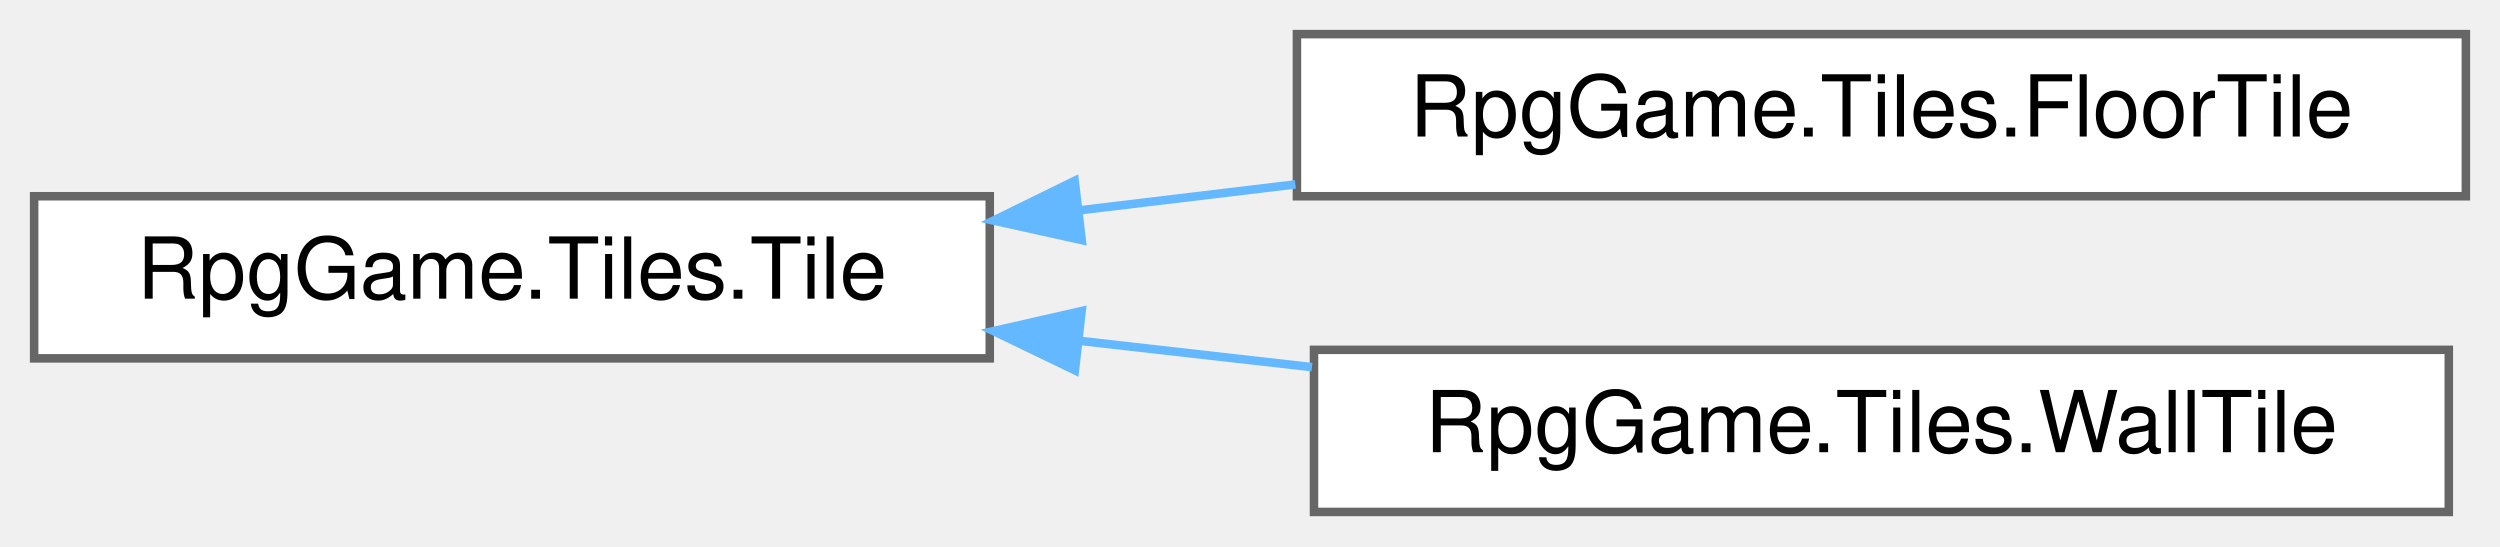
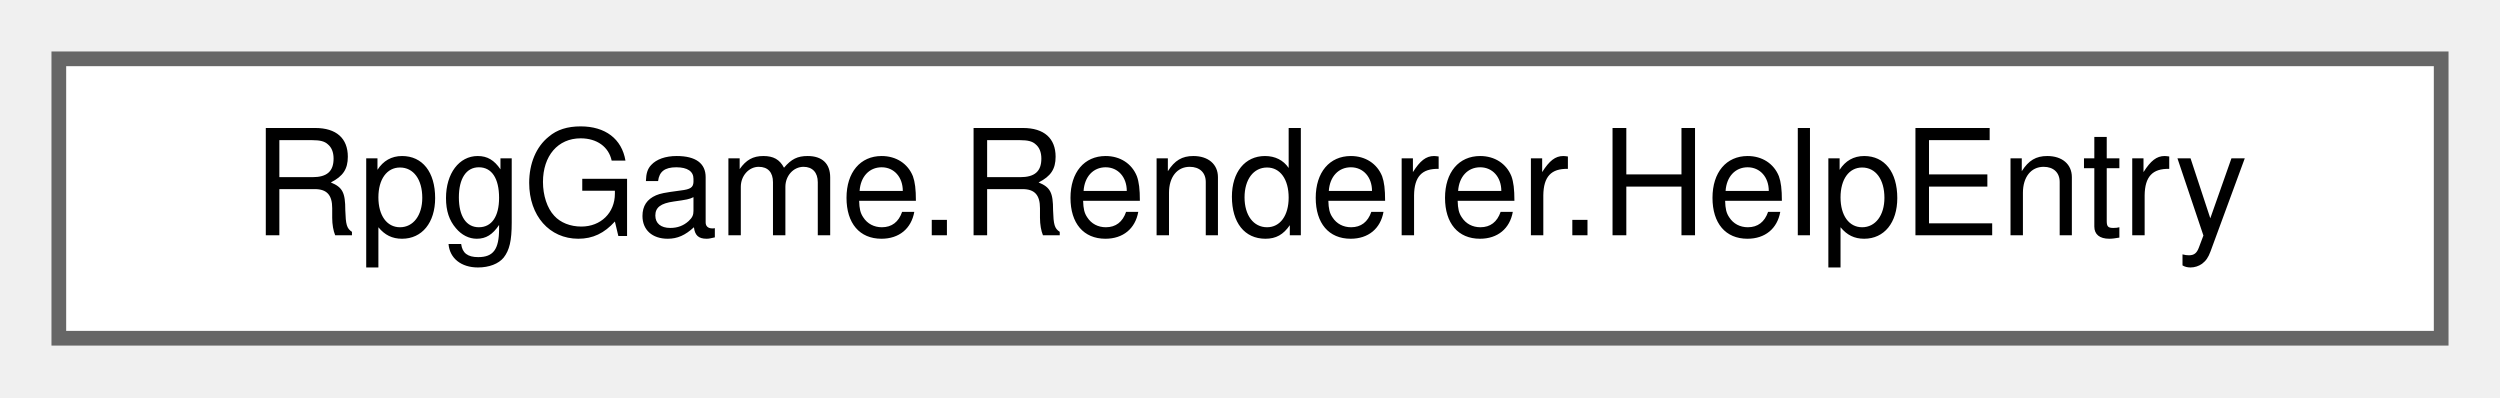
- <svg xmlns="http://www.w3.org/2000/svg" xmlns:xlink="http://www.w3.org/1999/xlink" width="293pt" height="64pt" viewBox="0.00 0.00 293.00 64.00">
-   <g id="graph0" class="graph" transform="scale(1 1) rotate(0) translate(4 60)">
+ <svg xmlns="http://www.w3.org/2000/svg" xmlns:xlink="http://www.w3.org/1999/xlink" width="170pt" height="27pt" viewBox="0.00 0.00 170.00 27.00">
+   <g id="graph0" class="graph" transform="scale(1 1) rotate(0) translate(4 23)">
    <g id="Node000000" class="node">
      <g id="a_Node000000">
-         <a xlink:href="classRpgGame_1_1Tiles_1_1Tile.html" target="_top" xlink:title="Base abstract class representing a tile in the game world.">
-           <polygon fill="white" stroke="#666666" points="112,-37 0,-37 0,-18 112,-18 112,-37" />
-           <text text-anchor="middle" x="56" y="-25" font-family="Helvetica,sans-Serif" font-size="10.00">RpgGame.Tiles.Tile</text>
-         </a>
-       </g>
-     </g>
-     <g id="Node000001" class="node">
-       <g id="a_Node000001">
-         <a xlink:href="classRpgGame_1_1Tiles_1_1FloorTile.html" target="_top" xlink:title="Represents a walkable floor tile where players and items can exist.">
-           <polygon fill="white" stroke="#666666" points="285,-56 148,-56 148,-37 285,-37 285,-56" />
-           <text text-anchor="middle" x="216.5" y="-44" font-family="Helvetica,sans-Serif" font-size="10.00">RpgGame.Tiles.FloorTile</text>
-         </a>
-       </g>
-     </g>
-     <g id="edge51_Node000000_Node000001" class="edge">
-       <g id="a_edge51_Node000000_Node000001">
-         <a xlink:title=" ">
-           <path fill="none" stroke="#63b8ff" d="M122.5,-35.35C130.86,-36.35 139.43,-37.38 147.82,-38.39" />
-           <polygon fill="#63b8ff" stroke="#63b8ff" points="122.78,-31.86 112.44,-34.15 121.95,-38.81 122.78,-31.86" />
-         </a>
-       </g>
-     </g>
-     <g id="Node000002" class="node">
-       <g id="a_Node000002">
-         <a xlink:href="classRpgGame_1_1Tiles_1_1WallTile.html" target="_top" xlink:title="Represents a solid wall tile that blocks player movement.">
-           <polygon fill="white" stroke="#666666" points="283,-19 150,-19 150,0 283,0 283,-19" />
-           <text text-anchor="middle" x="216.5" y="-7" font-family="Helvetica,sans-Serif" font-size="10.00">RpgGame.Tiles.WallTile</text>
-         </a>
-       </g>
-     </g>
-     <g id="edge52_Node000000_Node000002" class="edge">
-       <g id="a_edge52_Node000000_Node000002">
-         <a xlink:title=" ">
-           <path fill="none" stroke="#63b8ff" d="M122.48,-20.06C131.49,-19.04 140.74,-17.99 149.76,-16.97" />
-           <polygon fill="#63b8ff" stroke="#63b8ff" points="121.98,-16.6 112.44,-21.2 122.77,-23.55 121.98,-16.6" />
+         <a xlink:href="classRpgGame_1_1Renderer_1_1HelpEntry.html" target="_top" xlink:title="Represents a single entry displayed in the help popup.">
+           <polygon fill="white" stroke="#666666" points="162,-19 0,-19 0,0 162,0 162,-19" />
+           <text text-anchor="middle" x="81" y="-7" font-family="Helvetica,sans-Serif" font-size="10.00">RpgGame.Renderer.HelpEntry</text>
        </a>
      </g>
    </g>
  </g>
</svg>
